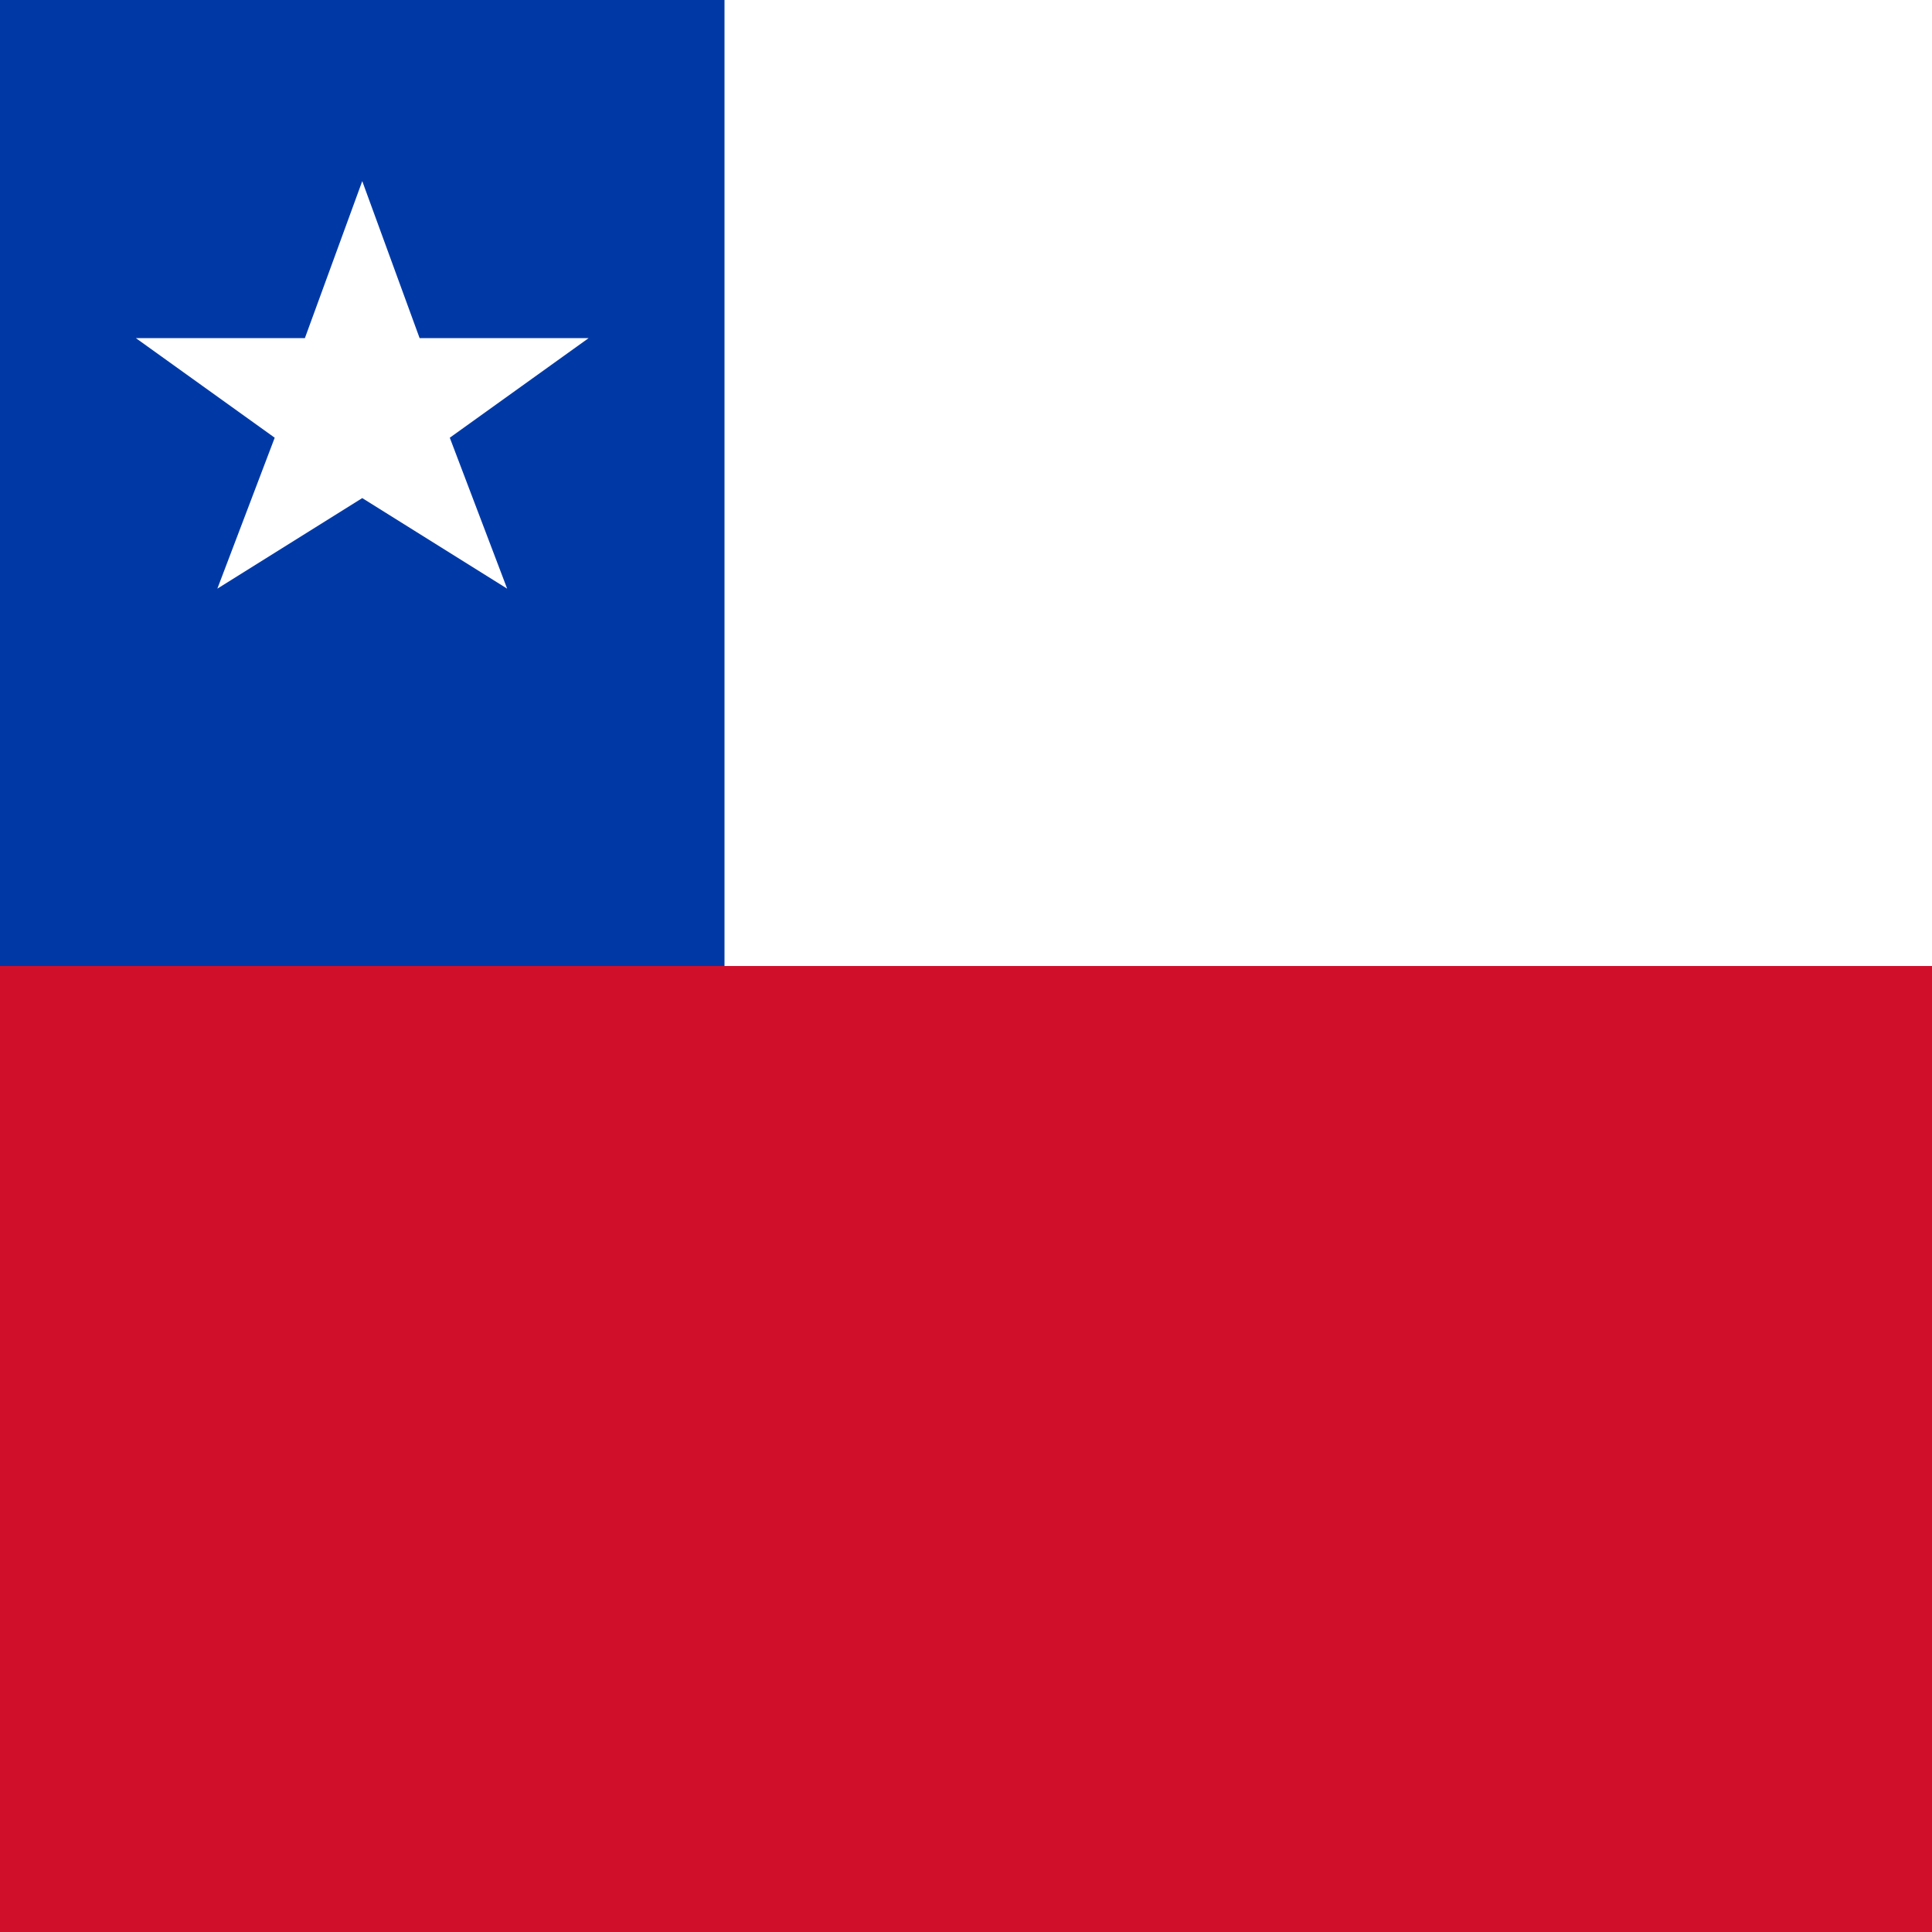
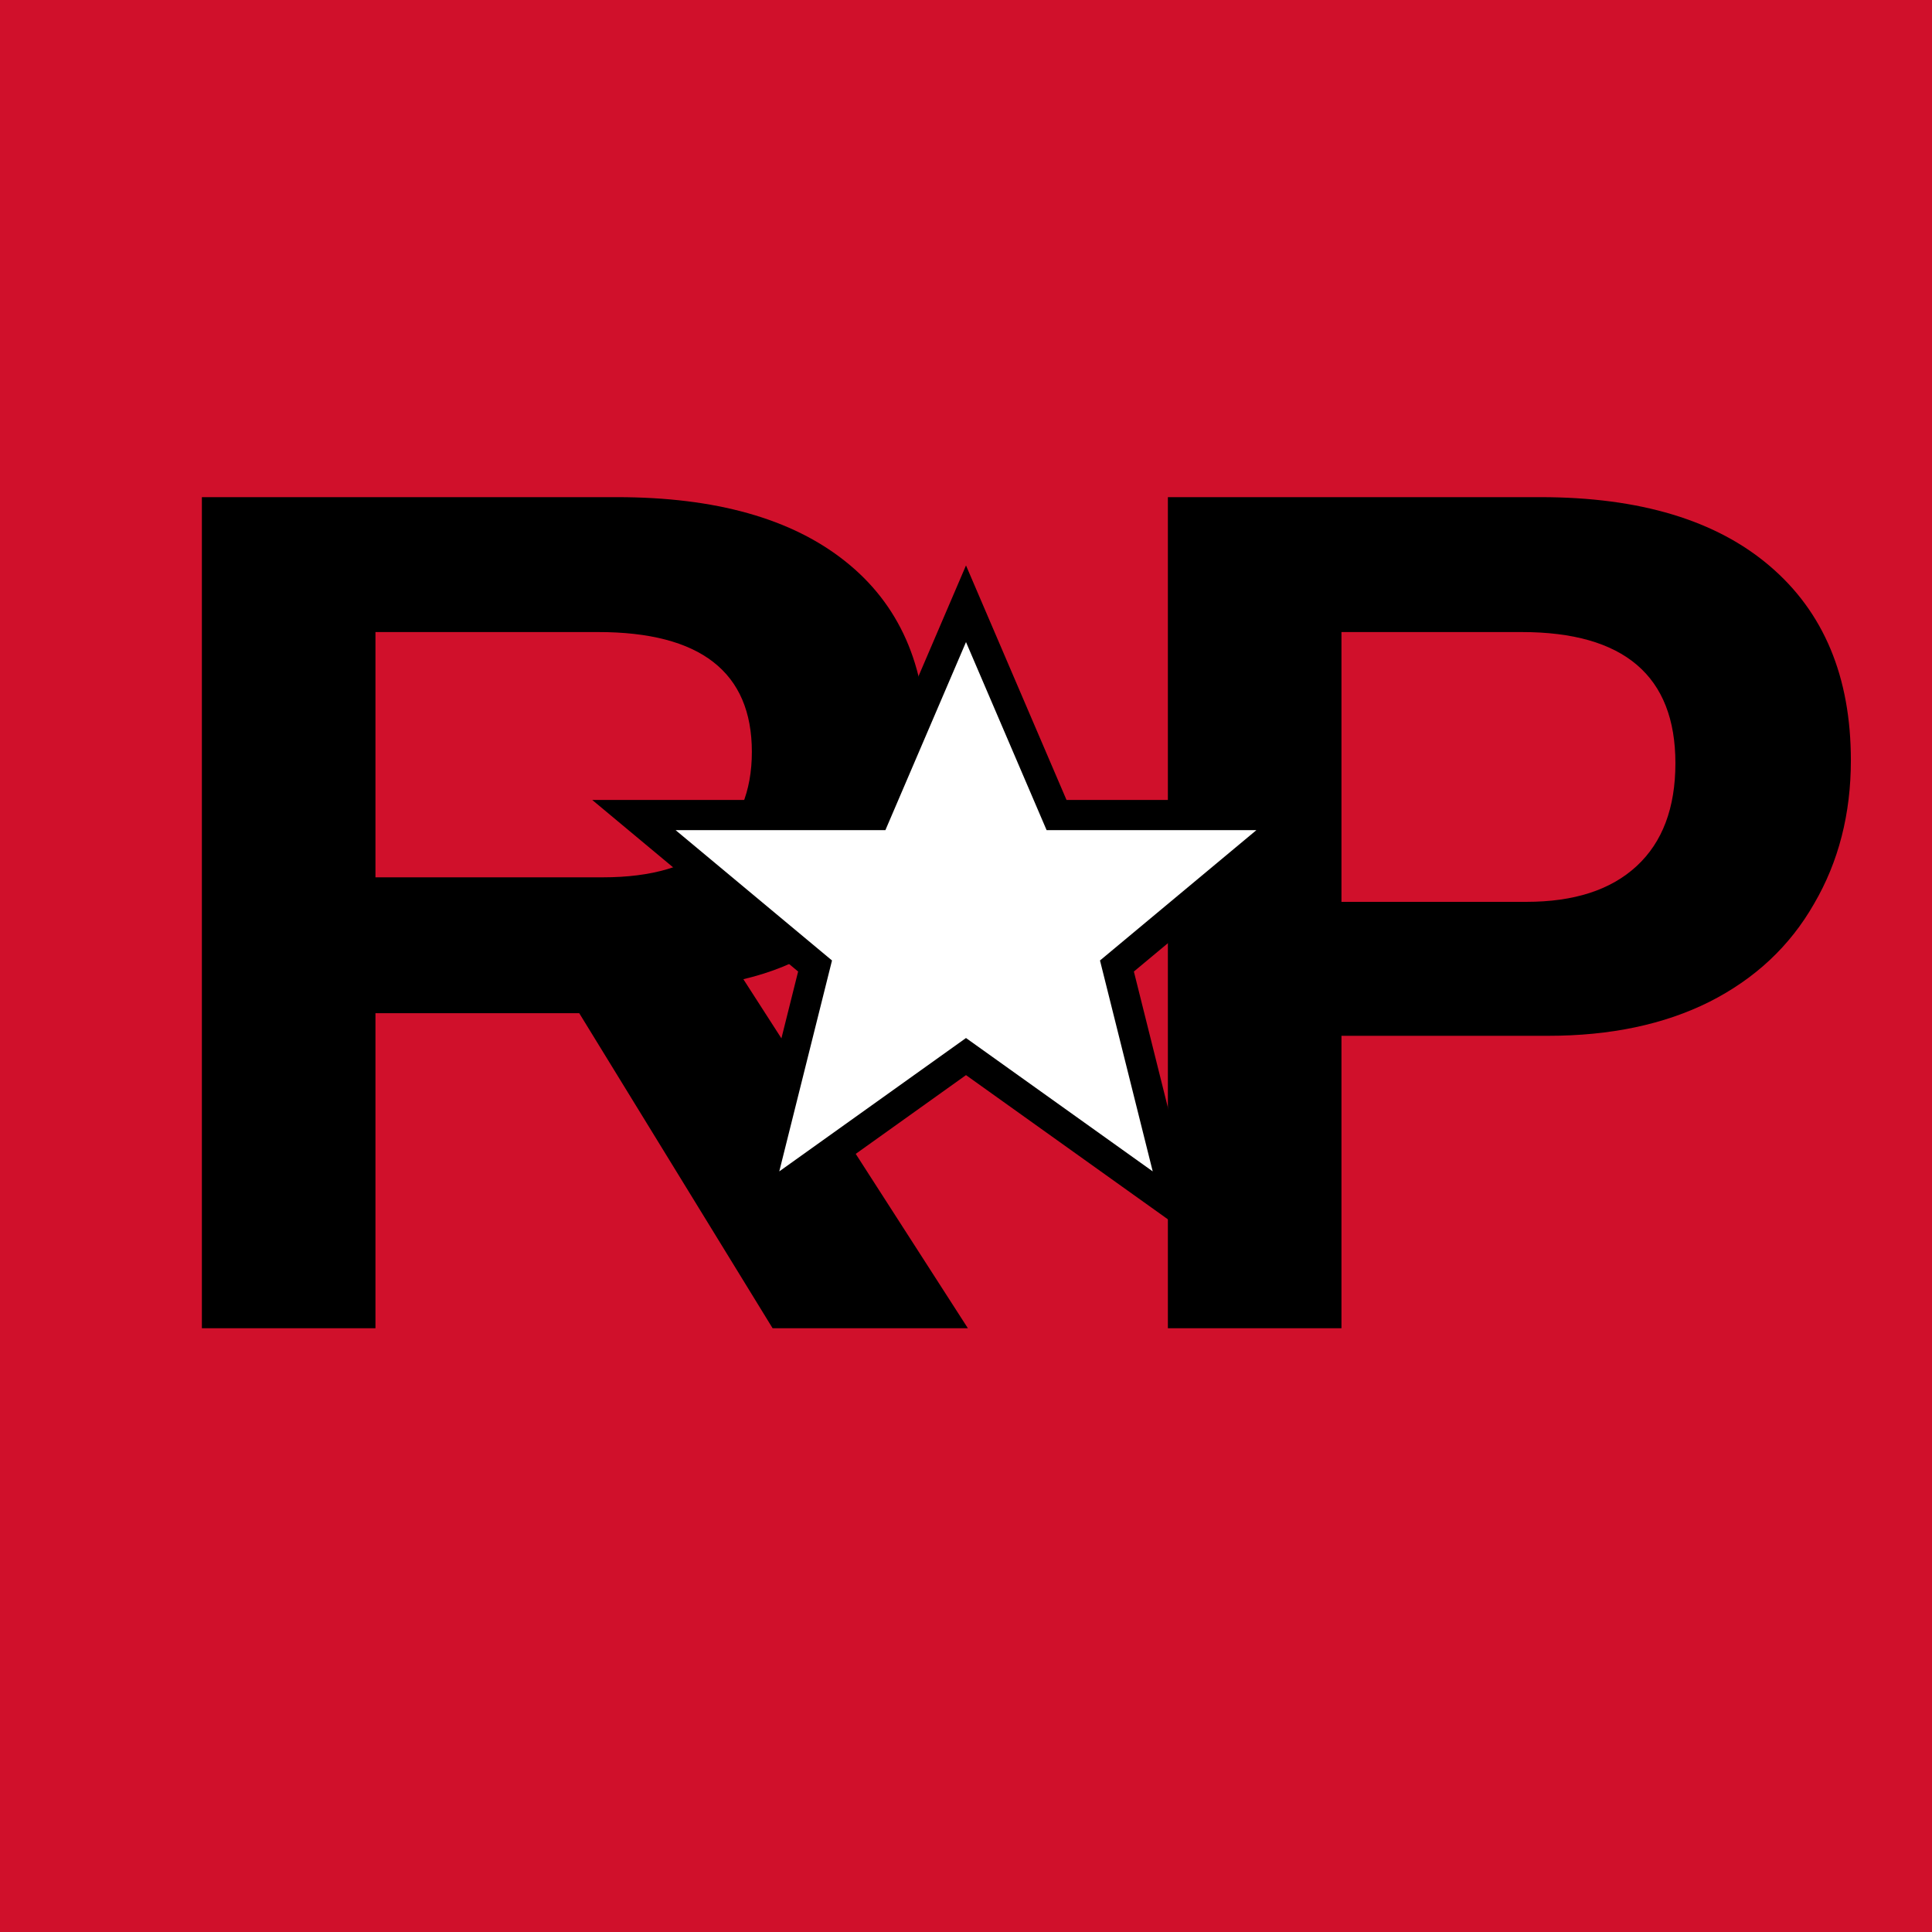
- <svg xmlns="http://www.w3.org/2000/svg" viewBox="0 0 64 64" role="img" aria-label="Bandera de Chile">
-   <defs>
-     <style>
-             .r{fill:#d0102b}
-             .b{fill:#0039a6}
-             .w{fill:#fff}
-         </style>
-   </defs>
-   <rect class="w" x="0" y="0" width="64" height="32" />
-   <rect class="r" x="0" y="32" width="64" height="32" />
-   <rect class="b" x="0" y="0" width="24" height="32" />
-   <polygon class="w" points="12,6 13.9,11.2 19.5,11.2 14.9,14.5 16.8,19.5 12,16.5 7.2,19.5 9.1,14.5 4.5,11.2 10.1,11.2" />
+ <svg xmlns="http://www.w3.org/2000/svg" viewBox="0 0 32 32" width="32" height="32">
+   <rect width="32" height="32" fill="#D0102B" />
+   <g font-family="Arial, sans-serif" font-weight="900" font-size="20" fill="#000000" text-shadow="2px 2px 0 #ffffff">
+     <text x="2" y="22">R</text>
+     <text x="18" y="22">P</text>
+   </g>
+   <g transform="translate(10, 8)">
+     <path d="M6 2 L7.5 5.5 L11.5 5.5 L8.5 8 L9.5 12 L6 9.5 L2.5 12 L3.5 8 L0.5 5.5 L4.5 5.5 Z" fill="#ffffff" stroke="#000000" stroke-width="0.5" />
+   </g>
</svg>
